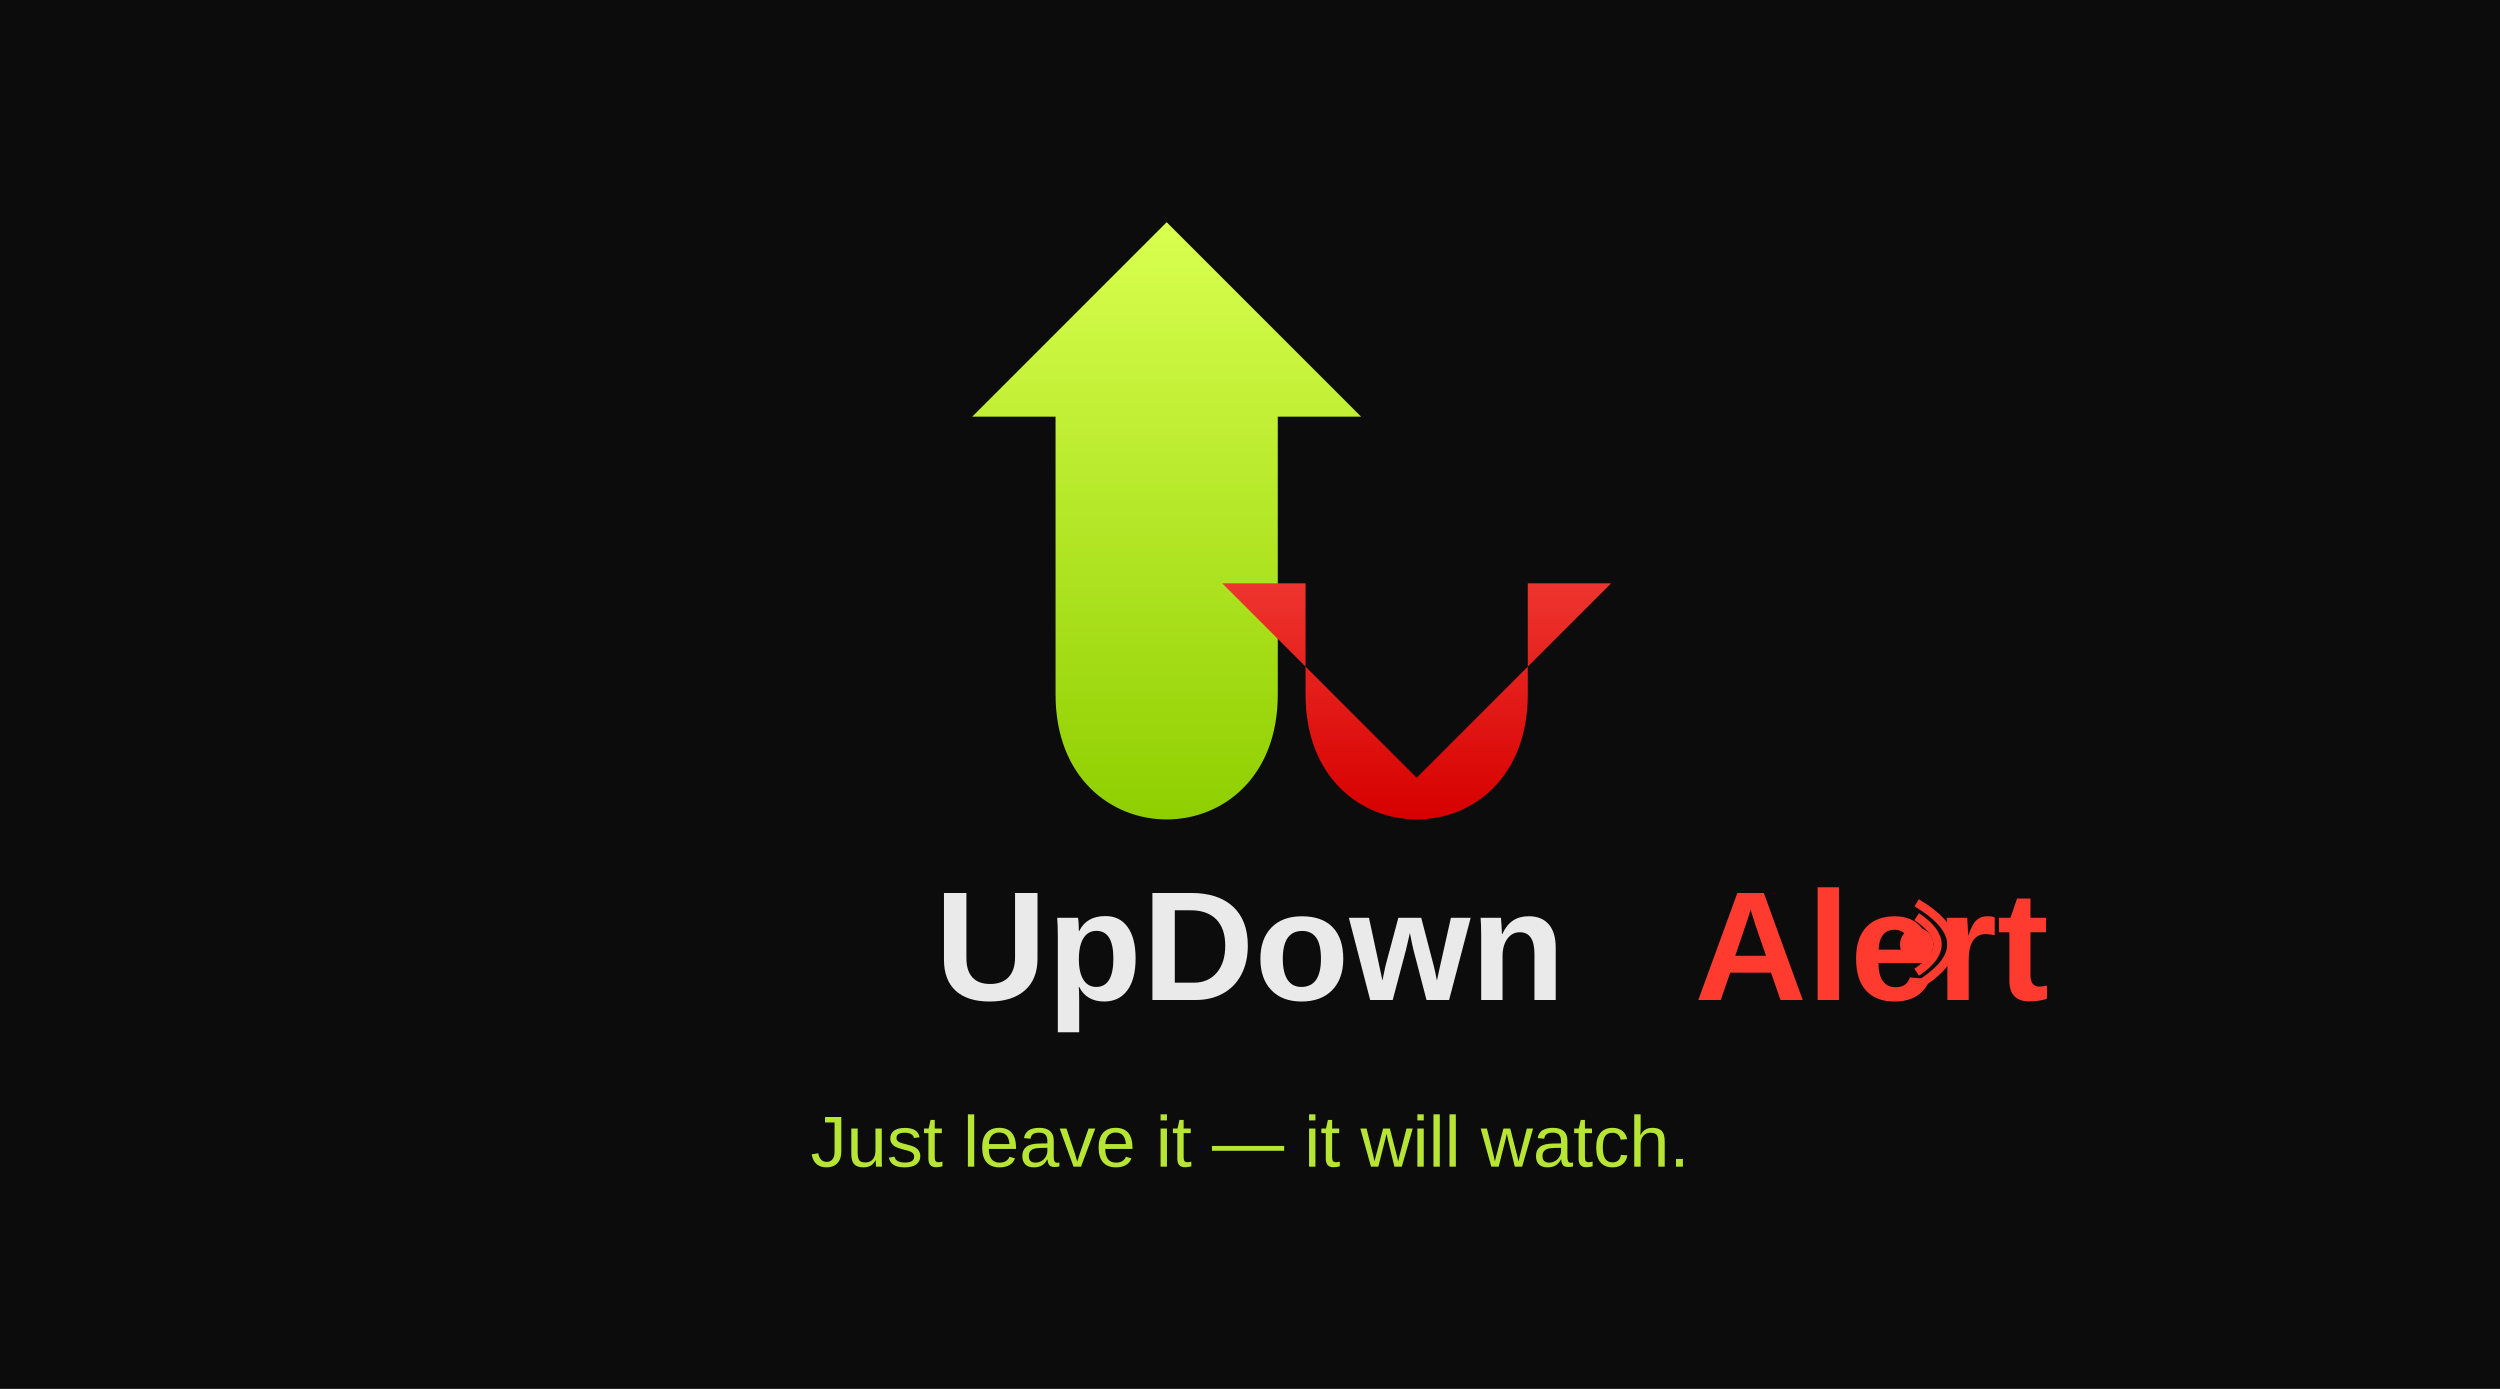
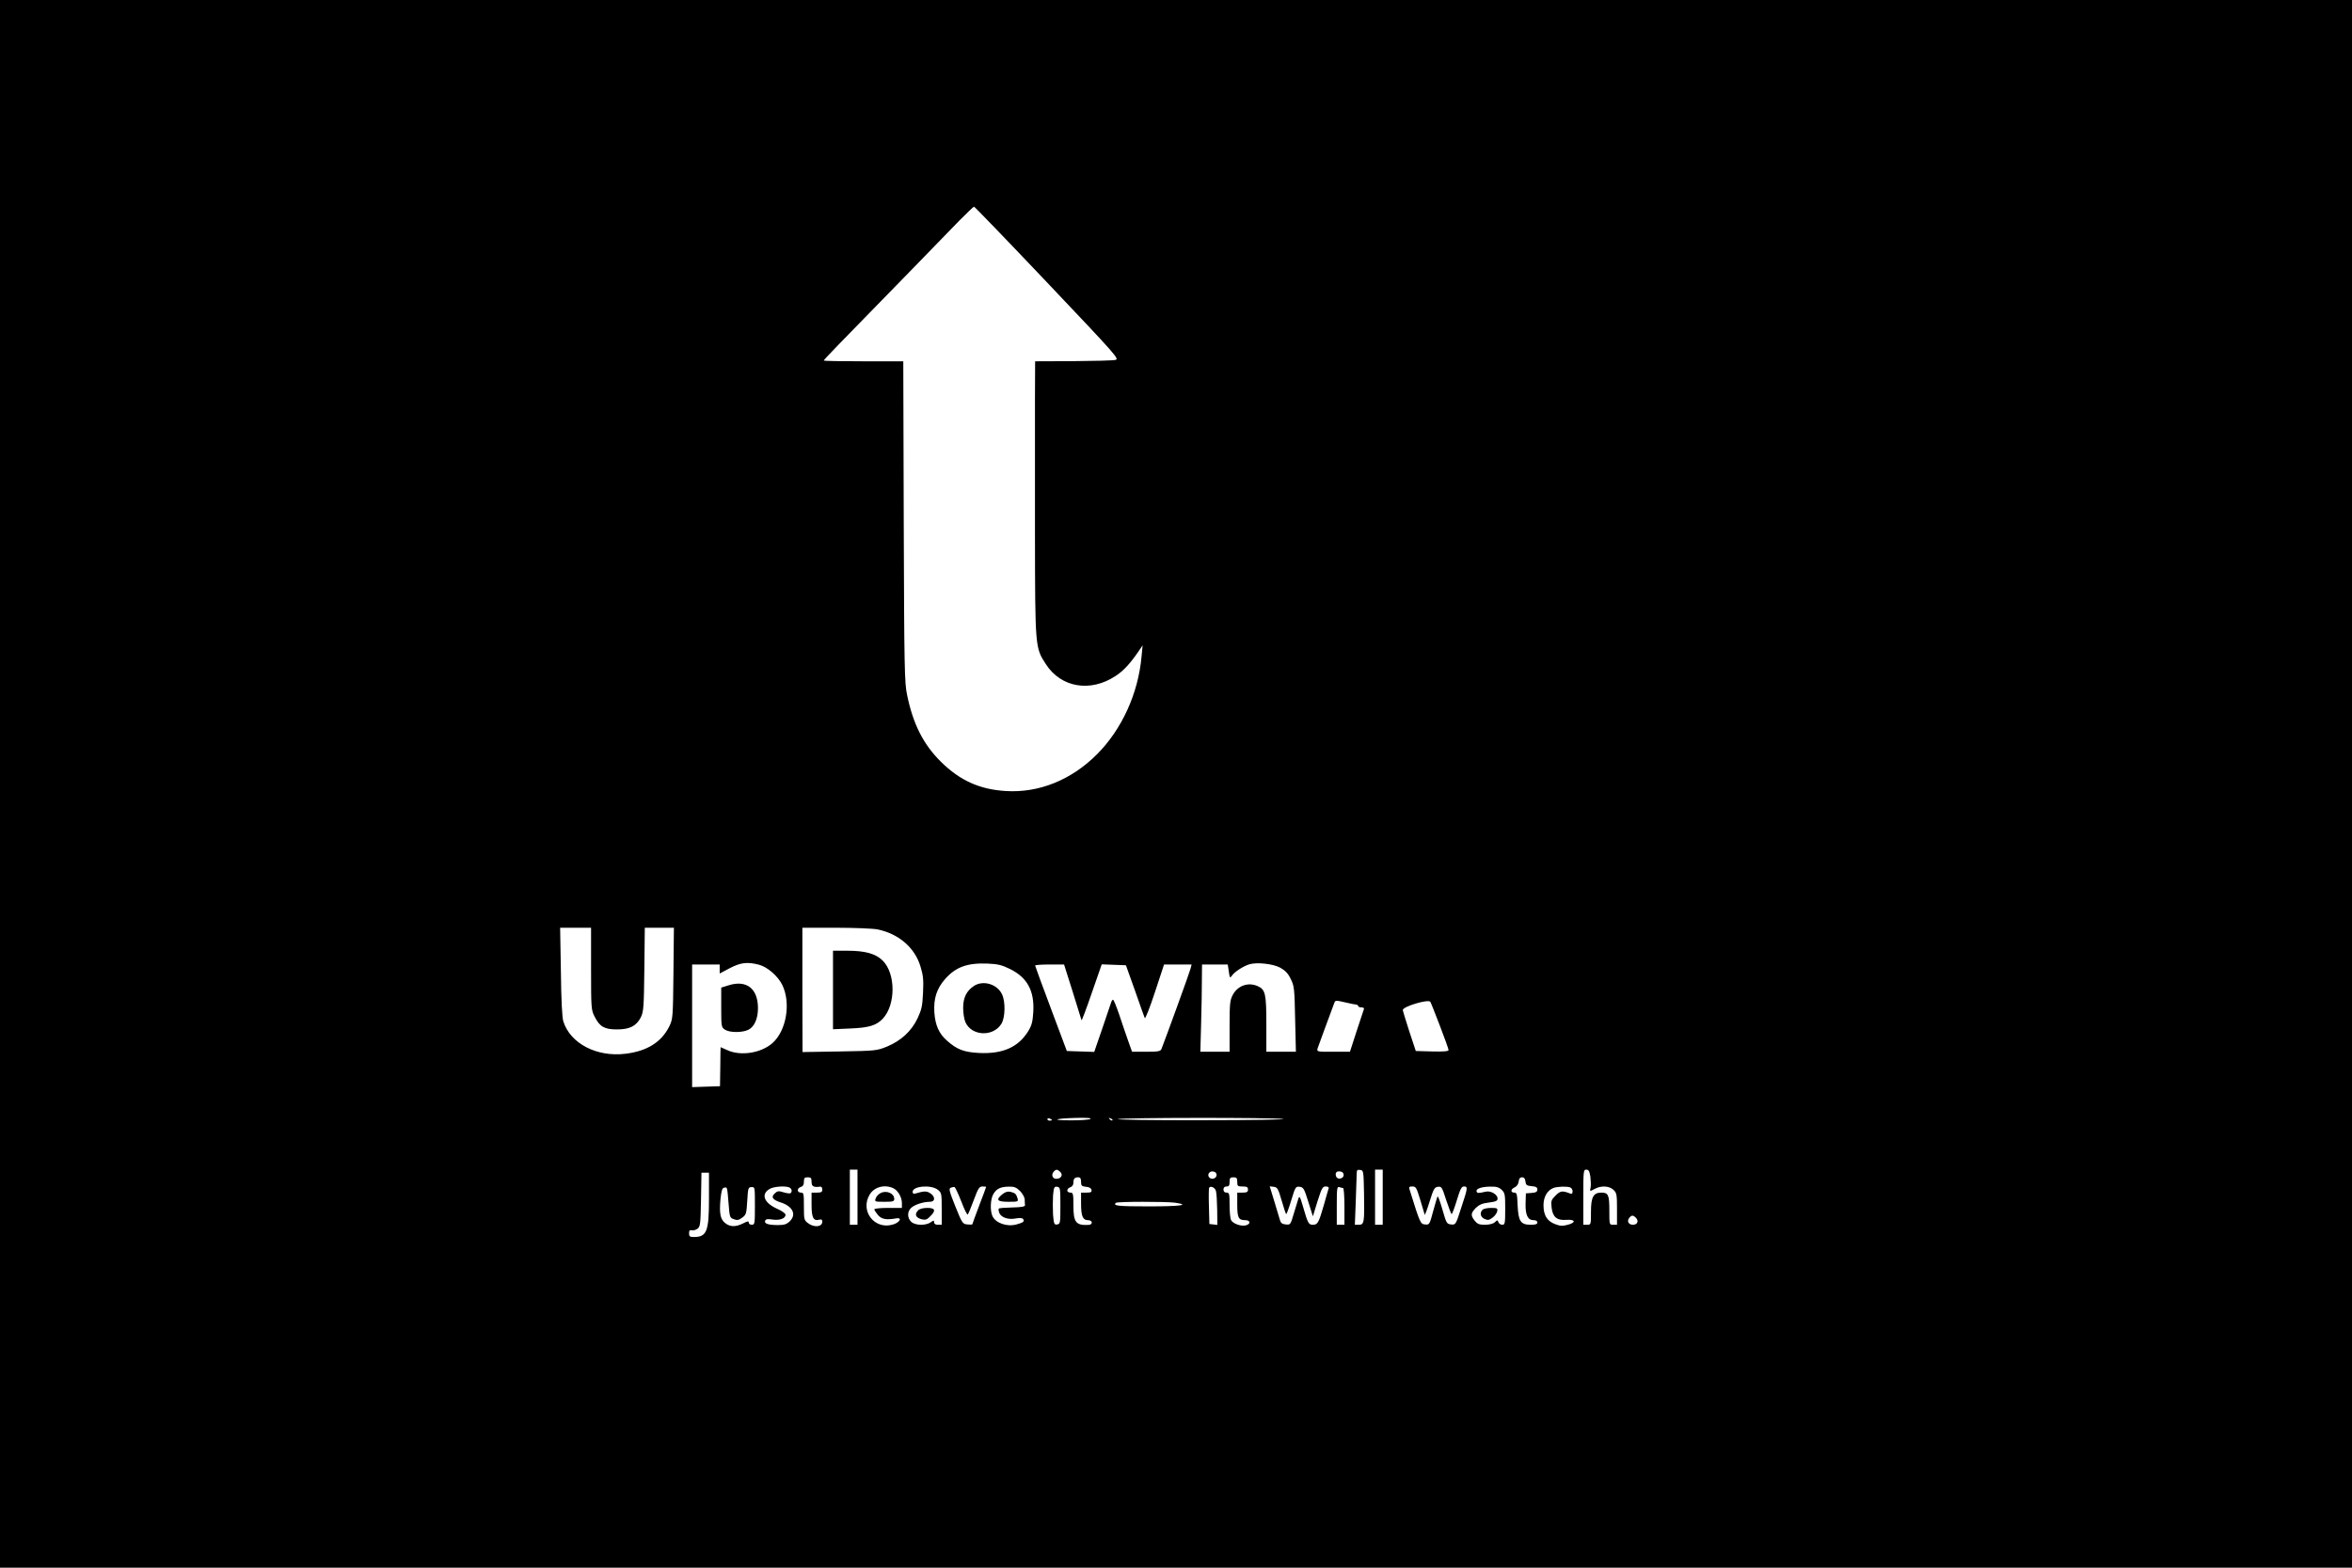
- <svg xmlns="http://www.w3.org/2000/svg" viewBox="0 0 900 500">
-   <rect width="100%" height="100%" fill="#0c0c0c" />
-   <defs>
-     <linearGradient id="greenGrad" x1="0" y1="0" x2="0" y2="1">
-       <stop offset="0%" stop-color="#d9ff4f" />
-       <stop offset="100%" stop-color="#8fcf00" />
-     </linearGradient>
-     <linearGradient id="redGrad" x1="0" y1="0" x2="0" y2="1">
-       <stop offset="0%" stop-color="#ff5a4f" />
-       <stop offset="100%" stop-color="#d60000" />
-     </linearGradient>
-   </defs>
-   <path d="     M380 250     L380 150     L350 150     L420 80     L490 150     L460 150     L460 250     C460 310 380 310 380 250   " fill="url(#greenGrad)" />
-   <path d="     M470 150     L470 250     C470 310 550 310 550 250     L550 210     L580 210     L510 280     L440 210     L470 210     Z   " fill="url(#redGrad)" />
-   <text x="450" y="360" text-anchor="middle" font-size="56" font-family="Arial" fill="#eaeaea" font-weight="600">
-     UpDown
-   </text>
-   <text x="610" y="360" font-size="56" font-family="Arial" fill="#ff3b30" font-weight="700">
-     Alert
-   </text>
-   <circle cx="690" cy="340" r="6" fill="#ff3b30" />
-   <path d="M690 330 Q705 340 690 350" stroke="#ff3b30" stroke-width="3" fill="none" />
-   <path d="M690 325 Q715 340 690 355" stroke="#ff3b30" stroke-width="3" fill="none" />
-   <text x="450" y="420" text-anchor="middle" font-size="26" font-family="Arial" fill="#b7e533">
-     Just leave it — it will watch.
-   </text>
+ <svg xmlns="http://www.w3.org/2000/svg" version="1.0" width="1536pt" height="1024pt" viewBox="0 0 1536 1024" preserveAspectRatio="xMidYMid meet">
+   <g transform="translate(0,1024) scale(0.1,-0.1)" fill="#000000" stroke="none">
+     <path d="M0 5120 l0 -5120 7680 0 7680 0 0 5120 0 5120 -7680 0 -7680 0 0 -5120z m6840 3273 c457 -482 471 -498 444 -504 -16 -4 -140 -7 -276 -8 l-248 -1 -1 -237 c0 -131 0 -534 0 -896 1 -736 1 -738 71 -845 99 -154 292 -186 456 -77 51 33 95 81 149 160 l27 40 -7 -74 c-22 -242 -129 -475 -290 -637 -167 -168 -379 -254 -595 -241 -171 10 -301 68 -426 192 -114 113 -181 245 -220 435 -17 78 -19 175 -22 1133 l-3 1047 -260 0 c-142 0 -259 2 -259 5 0 6 66 74 580 600 118 121 255 262 304 313 50 50 93 92 97 92 4 0 220 -224 479 -497z m-2980 -4481 c0 -258 1 -269 23 -312 33 -66 64 -84 144 -84 84 -1 129 22 158 79 18 37 20 64 23 313 l3 272 95 0 95 0 -3 -297 c-3 -291 -4 -299 -27 -347 -51 -103 -145 -162 -286 -179 -187 -23 -360 66 -406 211 -8 24 -14 139 -16 325 l-5 287 101 0 101 0 0 -268z m1872 257 c138 -29 242 -119 279 -241 18 -58 21 -87 17 -171 -4 -89 -9 -111 -36 -169 -40 -84 -108 -146 -199 -184 -67 -27 -72 -28 -310 -32 l-242 -4 -1 406 0 406 219 0 c124 0 243 -5 273 -11z m-777 -230 c56 -14 126 -75 154 -133 57 -117 27 -298 -64 -379 -73 -65 -206 -87 -294 -47 -24 11 -44 20 -45 20 0 0 -2 -57 -2 -128 l-2 -127 -91 -3 -91 -3 0 401 0 400 90 0 90 0 0 -29 0 -30 66 35 c71 37 114 42 189 23z m1640 -28 c114 -56 161 -143 153 -281 -4 -65 -10 -88 -34 -127 -64 -103 -165 -148 -318 -141 -100 5 -146 22 -211 80 -53 46 -77 101 -83 184 -6 91 15 156 70 219 70 79 145 106 276 101 69 -3 94 -9 147 -35z m1766 8 c32 -18 51 -37 68 -73 23 -46 25 -61 29 -262 l5 -214 -97 0 -96 0 0 180 c0 197 -6 226 -55 248 -63 29 -133 4 -165 -58 -18 -35 -20 -59 -20 -205 l0 -165 -95 0 -96 0 5 183 c3 100 5 228 5 285 l1 102 84 0 84 0 7 -46 c6 -43 7 -45 21 -26 16 24 72 60 112 73 49 15 155 4 203 -22z m-1356 -156 c31 -98 57 -182 58 -187 2 -4 32 76 67 178 l65 187 79 -3 79 -3 59 -165 c32 -91 60 -172 64 -180 3 -8 33 67 66 168 l60 182 90 0 90 0 -7 -27 c-5 -22 -159 -446 -190 -525 -6 -15 -21 -18 -100 -18 l-92 0 -26 73 c-14 39 -40 116 -58 170 -18 53 -36 97 -40 97 -4 0 -11 -10 -14 -22 -4 -13 -30 -90 -58 -171 l-51 -148 -90 3 -89 3 -103 275 c-57 151 -103 278 -104 283 0 4 43 7 94 7 l95 0 56 -177z m1853 -85 c6 -1 12 -5 12 -10 0 -4 9 -8 21 -8 13 0 19 -5 16 -12 -2 -7 -24 -73 -48 -145 l-43 -133 -109 0 c-108 0 -108 0 -102 23 6 17 83 228 110 299 5 14 13 14 68 1 34 -8 68 -15 75 -15z m546 -140 c31 -80 56 -151 56 -157 0 -8 -33 -11 -107 -9 l-107 3 -43 130 c-23 72 -42 133 -42 137 -2 23 169 74 180 54 4 -6 32 -77 63 -158z m-2534 -614 c0 -2 -7 -4 -15 -4 -8 0 -15 4 -15 10 0 5 7 7 15 4 8 -4 15 -8 15 -10z m251 7 c-8 -5 -64 -9 -125 -9 -138 0 -114 12 32 16 69 2 102 -1 93 -7z m144 -9 c-3 -3 -11 0 -18 7 -9 10 -8 11 6 5 10 -3 15 -9 12 -12z m1115 9 c30 -4 -206 -8 -525 -8 -319 -1 -569 3 -555 7 31 10 1005 11 1080 1z m-2780 -511 l0 -180 -25 0 -25 0 0 180 0 180 25 0 25 0 0 -180z m1325 164 c19 -19 4 -44 -27 -44 -24 0 -34 26 -18 45 16 19 25 19 45 -1z m1983 -144 c3 -186 1 -200 -34 -200 l-26 0 6 153 c3 83 5 165 6 180 0 24 4 28 23 25 22 -3 22 -6 25 -158z m122 -20 l0 -180 -25 0 -25 0 0 180 0 180 25 0 25 0 0 -180z m1356 135 c3 -25 4 -56 2 -70 -6 -29 -8 -29 28 -10 42 22 93 19 121 -7 21 -20 23 -30 23 -125 l0 -103 -25 0 c-25 0 -25 0 -25 93 0 102 -7 117 -52 117 -52 0 -68 -29 -68 -125 0 -84 0 -85 -25 -85 l-25 0 0 180 c0 171 1 180 19 180 16 0 21 -9 27 -45z m-2441 10 c0 -22 -31 -33 -47 -17 -17 17 -1 44 24 40 15 -2 23 -10 23 -23z m830 0 c0 -25 -40 -33 -49 -10 -9 24 2 37 27 33 14 -2 22 -10 22 -23z m-4145 -155 c0 -214 -14 -250 -99 -250 -26 0 -31 4 -31 24 0 18 4 23 18 20 9 -3 26 2 37 10 18 13 20 28 23 190 l3 176 25 0 24 0 0 -170z m670 110 c0 -30 13 -37 58 -31 6 1 12 -7 12 -19 0 -16 -6 -20 -35 -20 l-35 0 0 -79 c0 -85 12 -108 50 -98 15 4 20 0 20 -13 0 -35 -54 -40 -94 -9 -25 19 -26 25 -26 110 0 82 -1 89 -20 89 -12 0 -20 7 -20 16 0 9 9 18 20 21 14 4 20 14 20 34 0 24 4 29 25 29 21 0 25 -5 25 -30z m1760 1 c0 -26 4 -30 32 -33 22 -2 34 -9 36 -20 3 -15 -4 -18 -32 -18 l-36 0 0 -71 c0 -82 11 -109 45 -109 32 0 34 -30 3 -31 -82 -4 -98 17 -98 127 0 77 -2 84 -20 84 -11 0 -20 6 -20 14 0 8 9 18 20 21 12 4 20 15 20 29 0 27 8 36 32 36 13 0 18 -8 18 -29z m1020 -1 c0 -28 3 -30 35 -30 28 0 35 -4 35 -20 0 -16 -7 -20 -35 -20 l-35 0 0 -78 c0 -86 8 -102 52 -102 35 0 38 -25 4 -34 -31 -8 -84 11 -96 34 -6 10 -10 55 -10 99 0 74 -2 81 -20 81 -13 0 -20 7 -20 20 0 13 7 20 20 20 16 0 20 7 20 30 0 25 4 30 25 30 21 0 25 -5 25 -30z m1882 3 c3 -24 8 -28 41 -31 28 -2 37 -8 37 -22 0 -14 -9 -20 -37 -22 l-38 -3 -2 -65 c-2 -76 14 -110 52 -110 16 0 25 -6 25 -15 0 -11 -11 -15 -43 -15 -66 0 -81 22 -86 126 -3 75 -5 84 -22 84 -26 0 -24 23 4 35 13 6 23 21 25 38 2 19 9 27 22 27 13 0 20 -8 22 -27z m-5204 -144 c7 -90 8 -94 35 -103 22 -8 32 -6 55 11 25 19 27 26 32 109 5 84 6 89 28 90 22 1 22 0 22 -122 0 -117 -1 -124 -20 -124 -11 0 -20 6 -20 14 0 11 -8 10 -37 -5 -48 -24 -84 -24 -116 1 -33 26 -40 63 -32 155 6 57 11 75 24 77 21 5 20 7 29 -103z m396 105 c17 -7 22 -29 8 -38 -5 -3 -25 0 -45 6 -31 10 -40 9 -56 -6 -28 -25 -17 -43 40 -61 78 -26 102 -80 55 -124 -19 -18 -36 -23 -74 -23 -64 0 -93 9 -85 28 4 11 15 13 48 8 47 -7 85 7 85 31 0 9 -24 26 -54 39 -88 39 -109 97 -48 131 28 15 98 20 126 9z m679 -5 c31 -14 57 -59 57 -98 l0 -31 -90 0 c-50 0 -90 -4 -90 -9 0 -6 11 -22 24 -38 24 -27 53 -33 121 -21 39 6 21 -27 -22 -40 -121 -38 -219 88 -153 196 30 49 97 67 153 41z m291 -10 c25 -20 26 -24 26 -125 l0 -104 -25 0 c-16 0 -25 6 -25 16 0 14 -2 14 -22 0 -33 -23 -103 -21 -128 4 -25 25 -26 64 -1 89 22 22 80 41 124 41 35 0 37 33 2 56 -24 15 -40 15 -97 -2 -12 -4 -18 0 -18 11 0 38 120 48 164 14z m154 -77 c19 -51 38 -89 42 -85 4 4 22 47 40 96 28 76 36 87 56 87 13 0 24 -1 24 -3 0 -2 -20 -56 -45 -121 -25 -66 -45 -121 -45 -123 0 -2 -15 -3 -32 -1 -32 3 -34 7 -79 118 -40 100 -44 116 -30 122 9 3 20 6 25 4 4 -1 24 -43 44 -94z m383 69 c16 -16 30 -41 31 -55 0 -14 1 -32 2 -38 1 -9 -23 -14 -82 -15 -46 -1 -86 -4 -89 -7 -3 -2 -2 -14 2 -26 10 -31 58 -49 108 -39 28 5 44 3 49 -4 10 -16 0 -23 -44 -35 -62 -17 -136 9 -157 55 -16 36 -13 111 6 143 21 36 47 48 101 49 35 1 49 -5 73 -28z m264 -96 c0 -114 -1 -120 -21 -123 -19 -3 -22 3 -27 64 -2 36 -2 93 0 126 5 53 8 59 27 56 20 -3 21 -9 21 -123z m1016 95 c4 -14 7 -69 8 -123 l1 -98 -26 3 -26 3 -3 115 c-2 63 -1 118 1 121 9 16 40 2 45 -21z m429 -62 c14 -49 27 -88 30 -88 3 0 18 41 33 91 26 86 29 90 54 87 25 -3 30 -11 57 -98 l30 -95 30 98 c28 87 33 97 54 97 15 0 22 -5 19 -12 -2 -7 -17 -56 -31 -108 -34 -118 -41 -130 -72 -130 -28 0 -33 9 -65 120 -19 65 -23 71 -30 50 -4 -14 -18 -58 -30 -98 -21 -72 -22 -73 -52 -70 -23 2 -33 9 -38 28 -4 14 -21 69 -37 123 l-30 98 26 -3 c24 -3 29 -11 52 -90z m401 82 c5 0 9 -54 9 -120 l0 -120 -25 0 -25 0 0 126 c0 111 2 125 16 120 9 -3 20 -6 25 -6z m504 -77 c14 -49 27 -92 29 -97 1 -6 16 33 32 85 26 84 32 94 55 97 23 3 27 -3 54 -88 16 -49 32 -90 35 -90 4 0 19 41 34 90 22 73 31 90 46 90 27 0 26 -8 -17 -138 -36 -113 -37 -113 -66 -110 -29 3 -31 7 -57 97 -15 52 -29 91 -32 85 -3 -5 -16 -49 -29 -97 -23 -86 -24 -88 -53 -85 -30 3 -32 8 -100 226 -6 19 -4 22 18 22 23 0 27 -8 51 -87z m532 65 c21 -20 23 -30 23 -125 0 -94 -2 -103 -19 -103 -10 0 -22 7 -25 16 -6 16 -8 16 -24 0 -12 -10 -36 -16 -65 -16 -37 0 -49 5 -66 26 -28 35 -26 50 7 84 22 21 42 30 85 35 46 6 57 11 57 26 0 27 -44 53 -78 45 -48 -11 -55 -11 -59 2 -6 17 33 31 91 31 38 1 55 -4 73 -21z m447 16 c9 -3 16 -15 16 -26 0 -14 -5 -18 -16 -14 -51 20 -64 18 -95 -13 -29 -29 -31 -36 -26 -79 7 -61 34 -85 96 -80 59 4 66 -17 10 -32 -34 -9 -50 -9 -83 4 -53 20 -76 58 -76 124 0 53 24 96 64 112 25 10 88 12 110 4z m-2580 -100 c103 -15 34 -24 -174 -24 -201 0 -233 4 -213 23 8 9 325 9 387 1z m3010 -99 c20 -21 9 -45 -20 -45 -29 0 -41 24 -24 45 16 19 25 19 44 0z" />
+     <path d="M5440 3774 l0 -257 113 5 c123 5 171 20 213 65 84 91 84 293 -1 378 -46 46 -115 65 -232 65 l-93 0 0 -256z" />
+     <path d="M4758 3804 l-48 -15 0 -129 c0 -127 1 -130 25 -146 31 -20 114 -20 153 0 39 20 62 72 62 141 0 128 -75 186 -192 149z" />
+     <path d="M6362 3801 c-49 -32 -72 -76 -72 -144 0 -32 6 -73 14 -92 39 -93 182 -100 236 -12 25 41 27 144 4 192 -31 66 -121 94 -182 56z" />
+     <path d="M5751 2447 c-13 -6 -28 -22 -32 -34 -8 -22 -7 -23 56 -23 57 0 65 2 65 19 0 36 -51 58 -89 38z" />
+     <path d="M5996 2334 c-26 -26 -16 -49 26 -59 21 -5 33 -1 52 19 40 39 34 56 -18 56 -27 0 -51 -6 -60 -16z" />
+     <path d="M6547 2440 c-46 -37 -36 -50 39 -50 63 0 65 1 59 23 -9 29 -15 34 -45 42 -18 4 -34 0 -53 -15z" />
+     <path d="M9682 2338 c-20 -20 -14 -48 13 -60 22 -10 30 -8 53 9 15 11 28 30 30 42 3 19 -1 21 -40 21 -24 0 -49 -5 -56 -12z" />
+   </g>
</svg>
